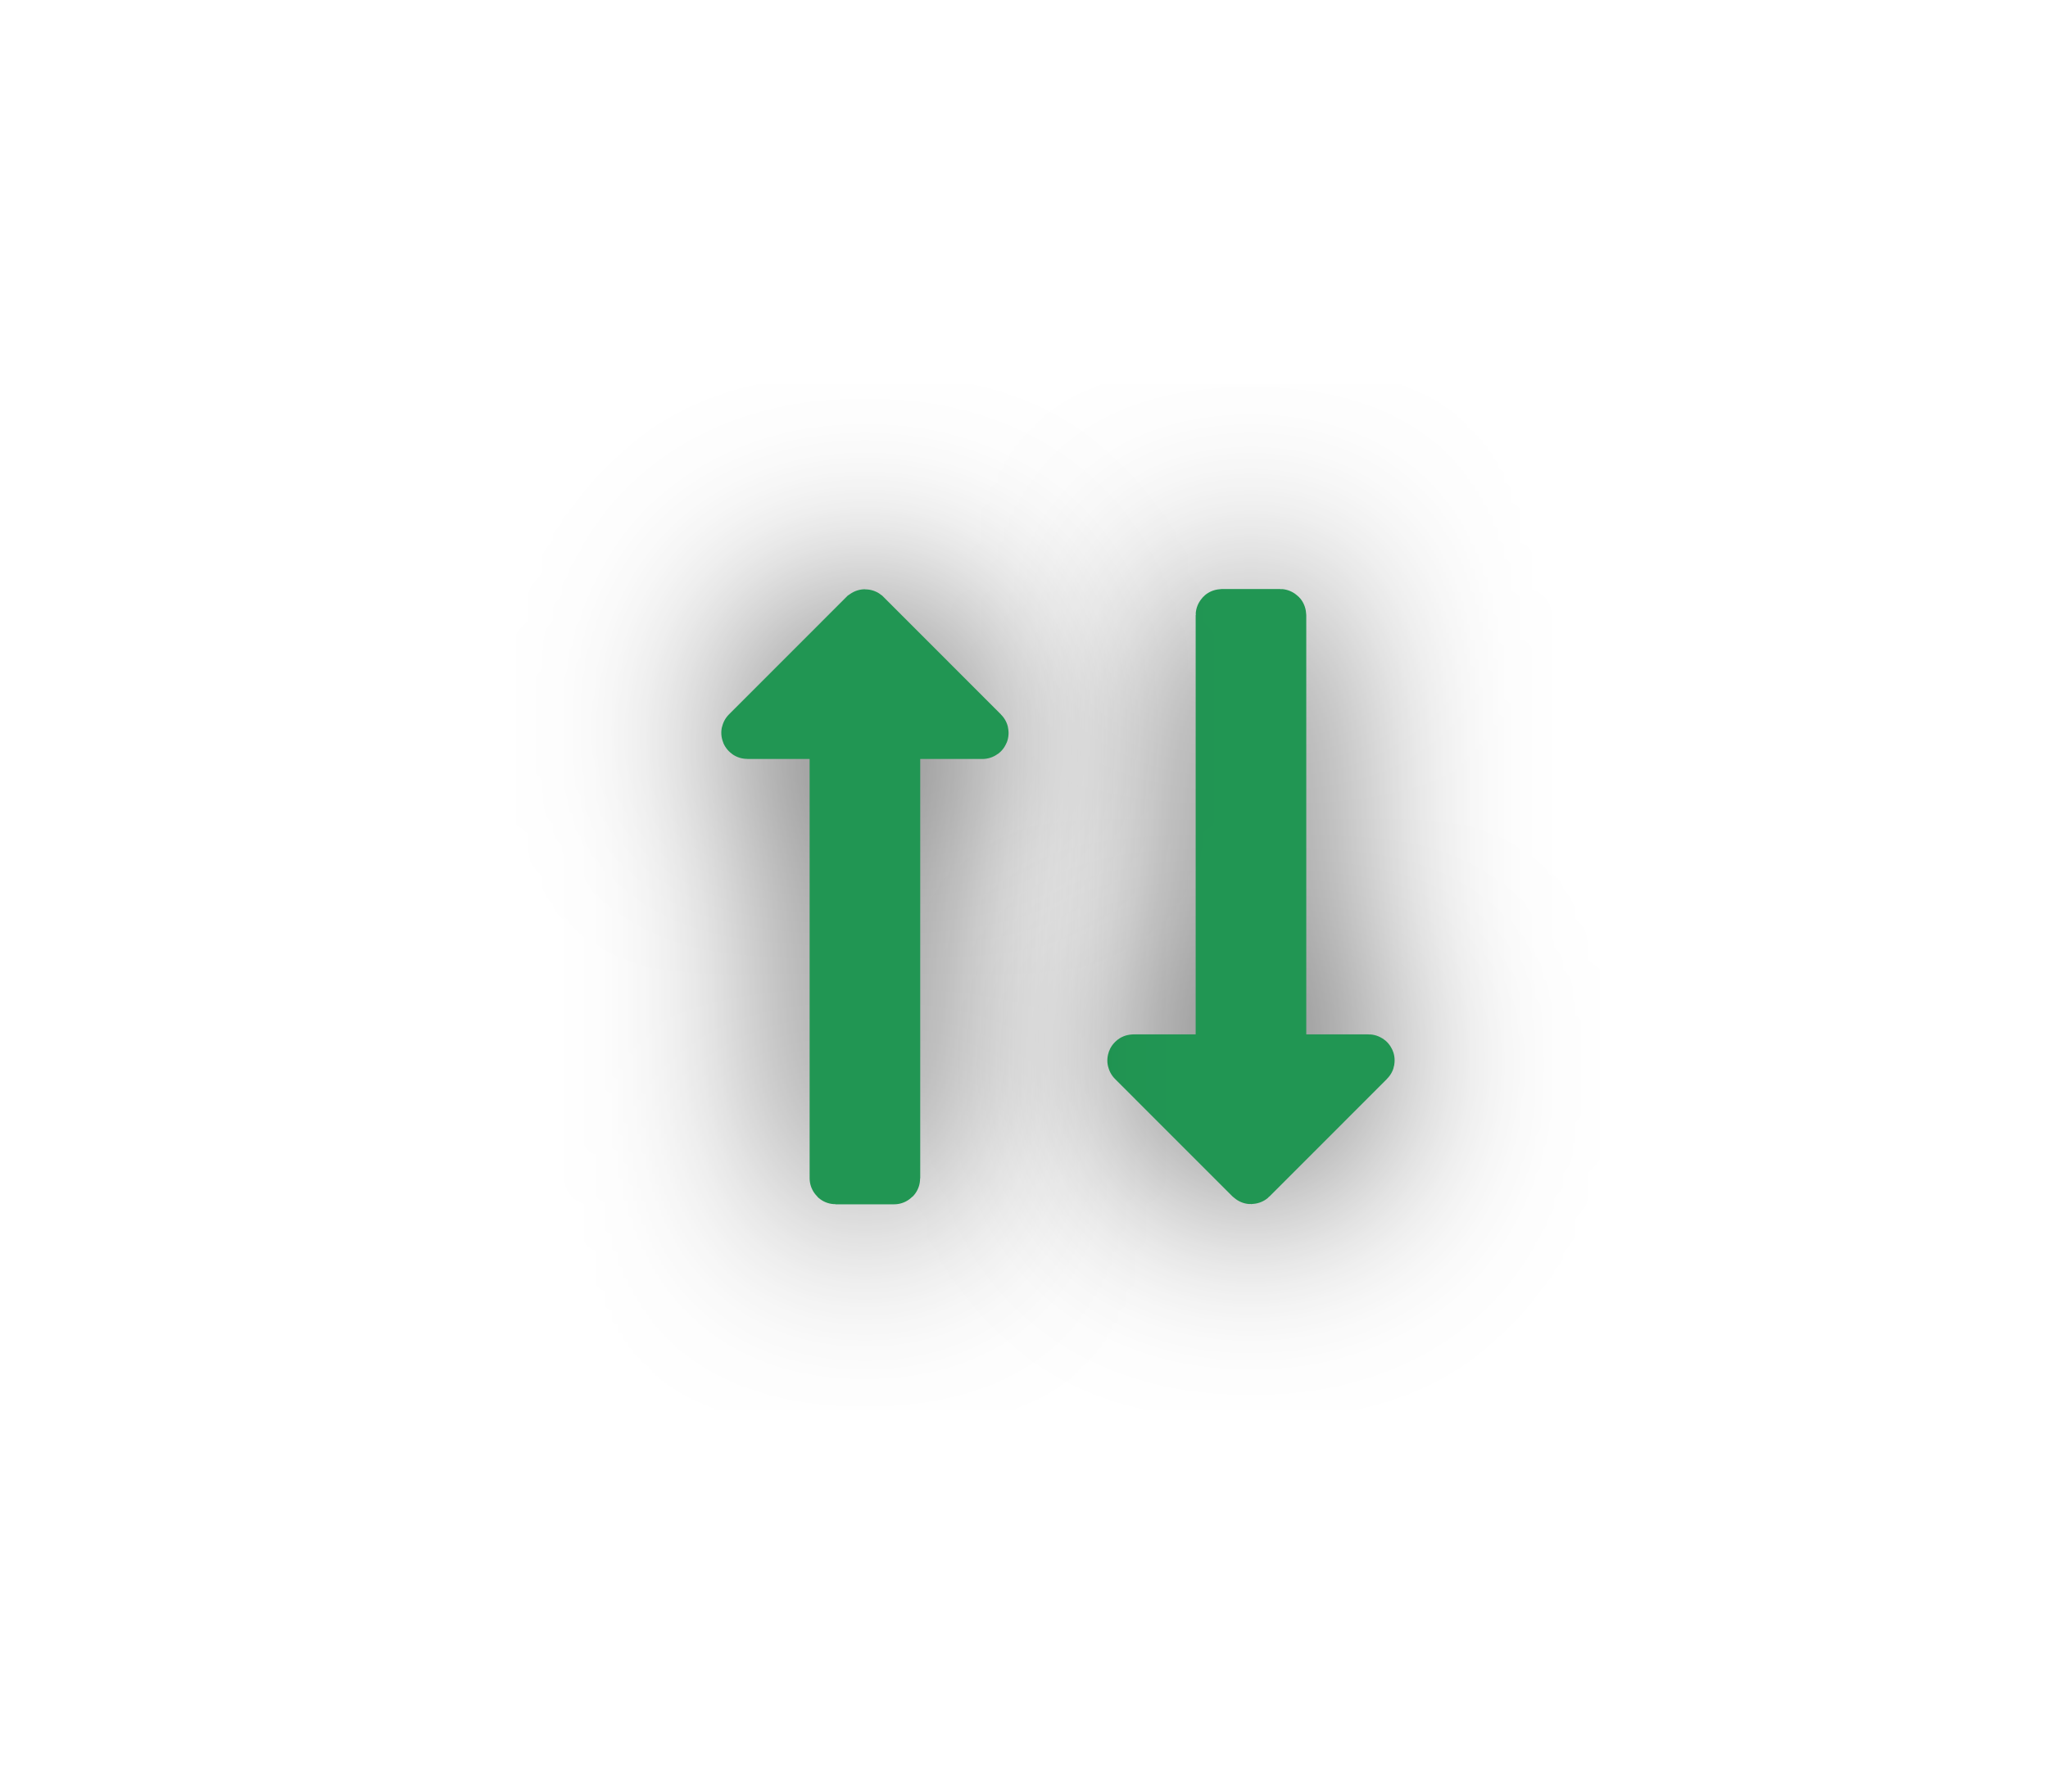
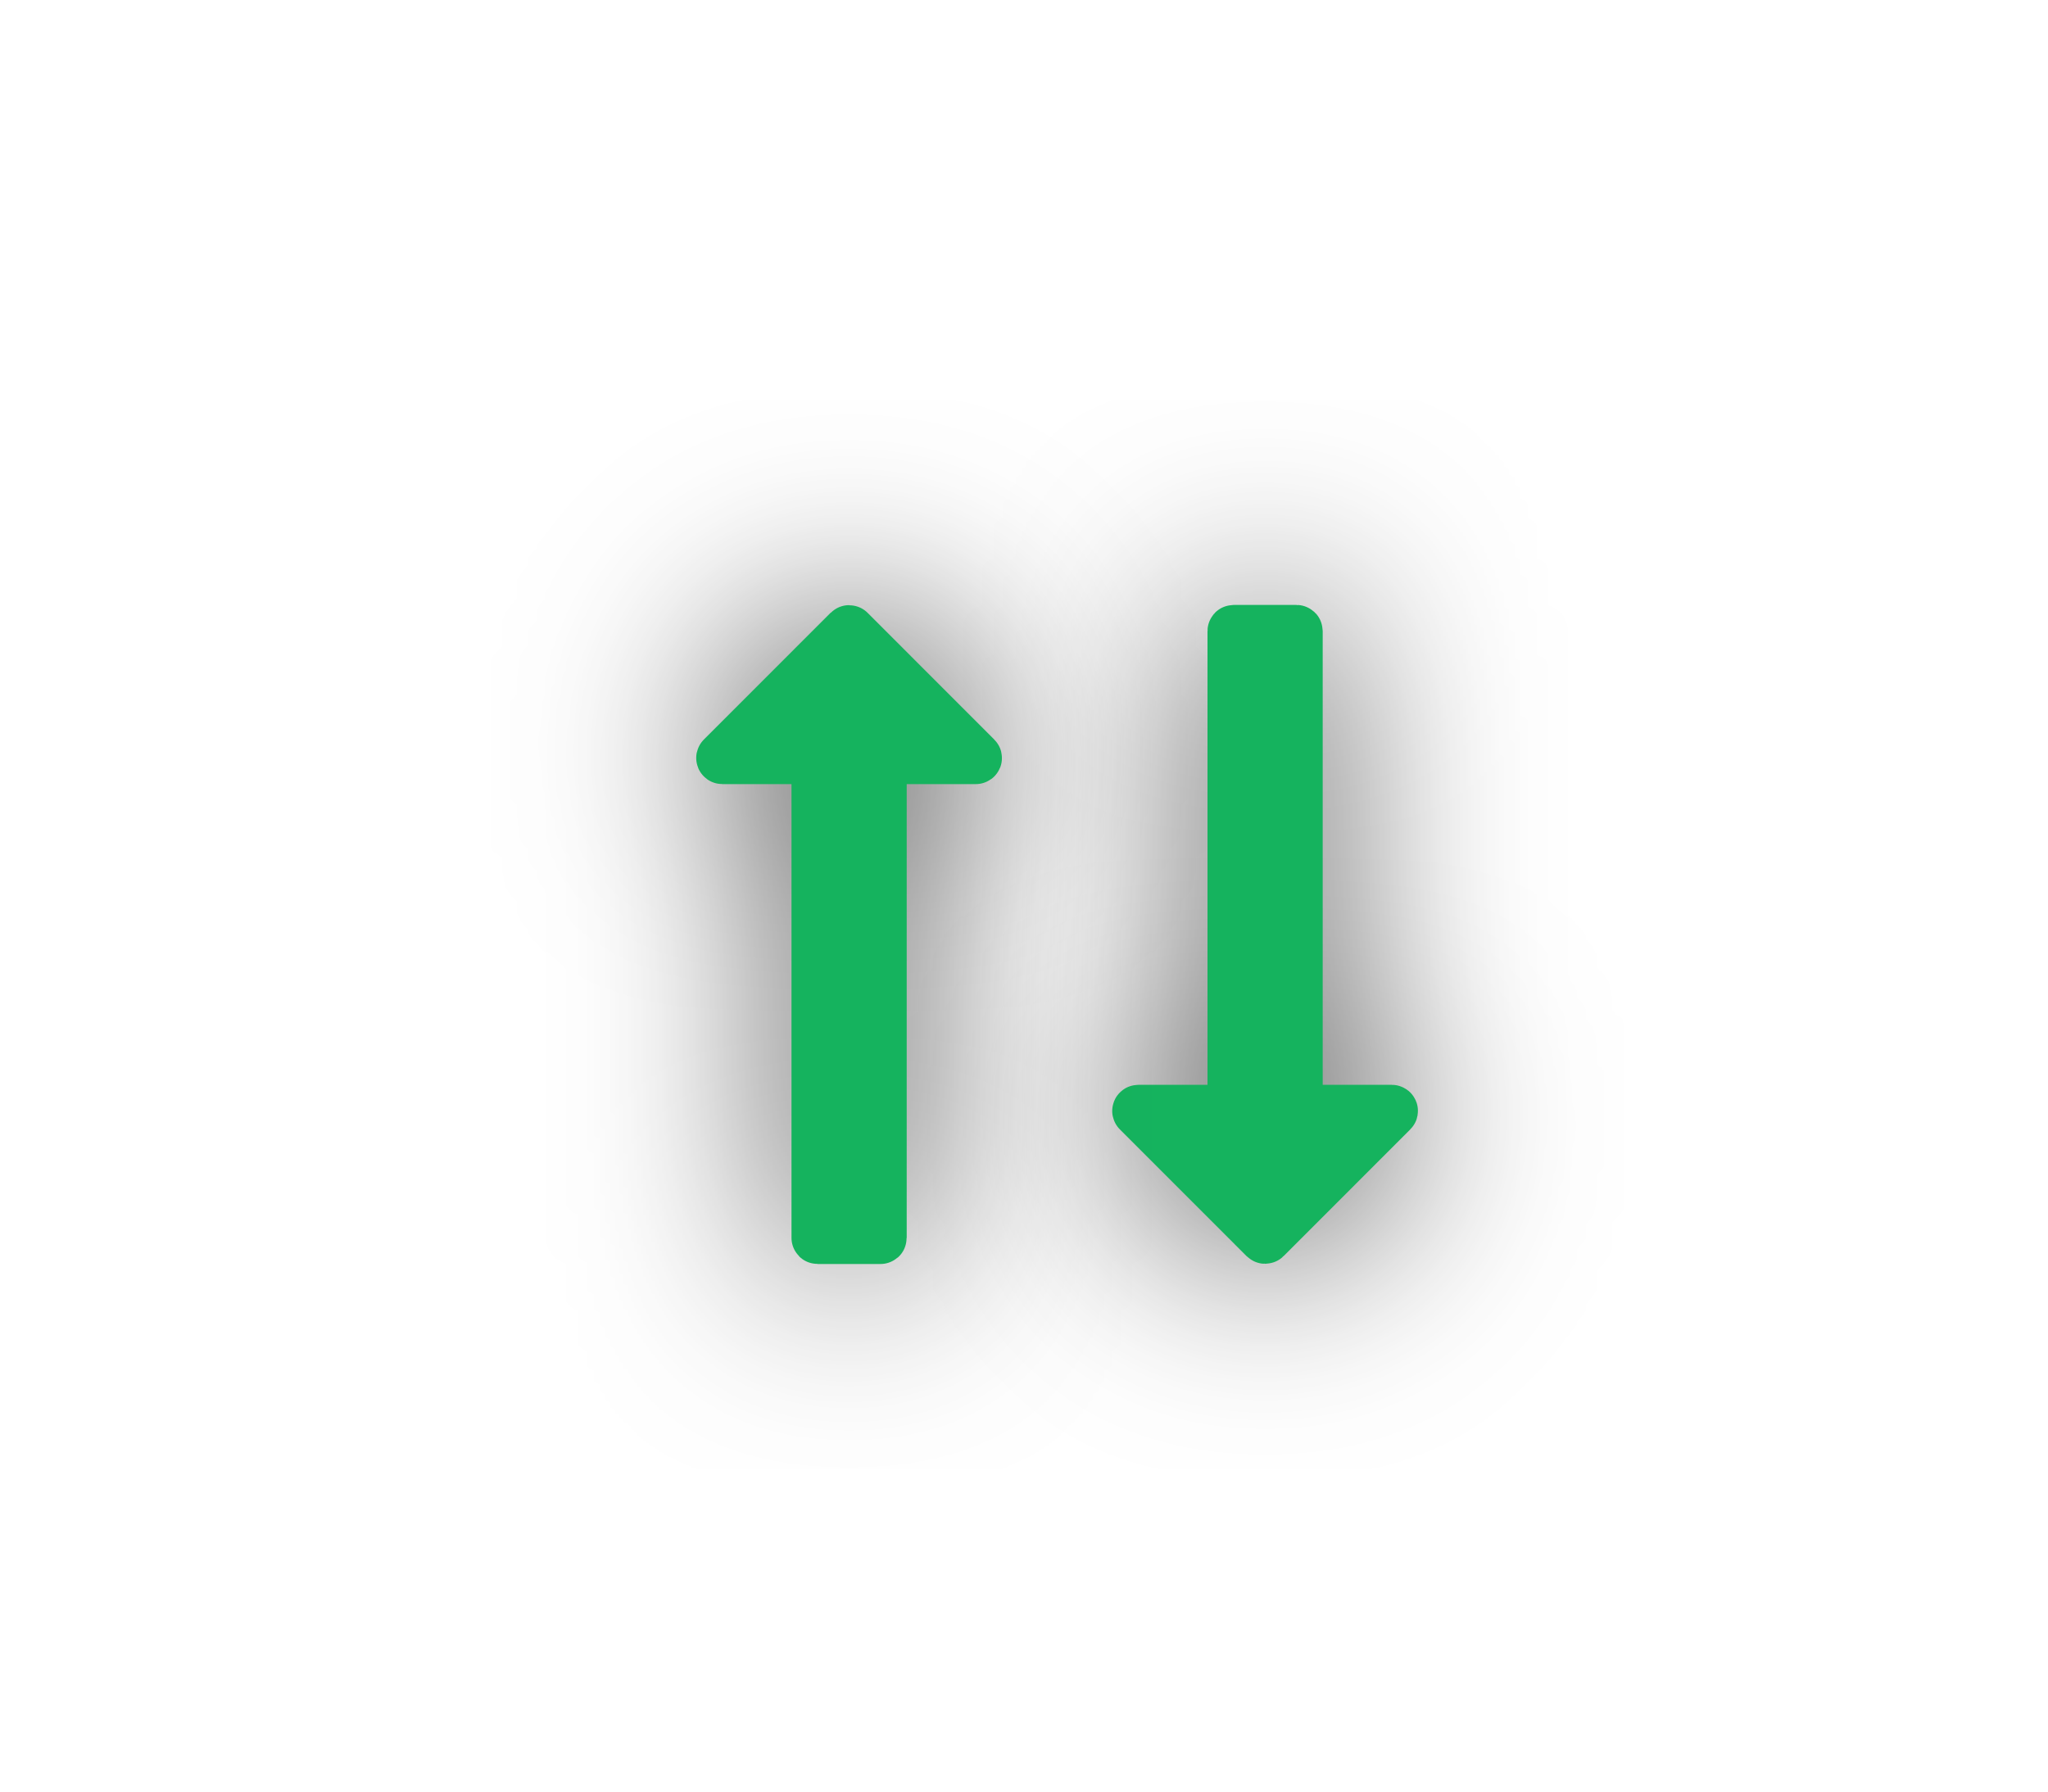
<svg xmlns="http://www.w3.org/2000/svg" width="40" height="35" viewBox="0 0 40 35" fill="none">
  <g filter="url(#filter0_d)">
-     <path d="M23.863 12.007H25.003C25.009 12.007 25.013 12.012 25.013 12.017V20.707H26.729C26.738 20.707 26.743 20.718 26.736 20.724L24.441 23.02C24.437 23.024 24.43 23.024 24.426 23.02L22.131 20.724C22.124 20.718 22.129 20.707 22.137 20.707H23.853V12.017C23.853 12.012 23.858 12.007 23.863 12.007Z" fill="#219653" />
-     <path d="M23.863 12.007H25.003C25.009 12.007 25.013 12.012 25.013 12.017V20.707H26.729C26.738 20.707 26.743 20.718 26.736 20.724L24.441 23.02C24.437 23.024 24.43 23.024 24.426 23.02L22.131 20.724C22.124 20.718 22.129 20.707 22.137 20.707H23.853V12.017C23.853 12.012 23.858 12.007 23.863 12.007Z" stroke="#219653" />
+     <path d="M24.093 12.318H25.323C25.329 12.318 25.334 12.323 25.334 12.328V21.693H27.184C27.193 21.693 27.198 21.704 27.191 21.71L24.716 24.186C24.712 24.19 24.705 24.19 24.701 24.186L22.226 21.71C22.219 21.704 22.224 21.693 22.233 21.693H24.084V12.328C24.084 12.323 24.088 12.318 24.093 12.318Z" fill="#15B35E" />
+     <path d="M24.093 12.318H25.323C25.329 12.318 25.334 12.323 25.334 12.328V21.693H27.184C27.193 21.693 27.198 21.704 27.191 21.71L24.716 24.186C24.712 24.19 24.705 24.19 24.701 24.186L22.226 21.71C22.219 21.704 22.224 21.693 22.233 21.693H24.084V12.328C24.084 12.323 24.088 12.318 24.093 12.318Z" stroke="#15B35E" />
  </g>
  <g filter="url(#filter1_d)">
-     <path d="M16.323 23.027H17.463C17.469 23.027 17.473 23.023 17.473 23.017V14.327H19.189C19.198 14.327 19.203 14.316 19.196 14.31L16.901 12.014C16.897 12.011 16.89 12.011 16.886 12.014L14.591 14.31C14.584 14.316 14.589 14.327 14.598 14.327H16.313V23.017C16.313 23.023 16.318 23.027 16.323 23.027Z" fill="#219653" />
-     <path d="M16.323 23.027H17.463C17.469 23.027 17.473 23.023 17.473 23.017V14.327H19.189C19.198 14.327 19.203 14.316 19.196 14.31L16.901 12.014C16.897 12.011 16.89 12.011 16.886 12.014L14.591 14.31C14.584 14.316 14.589 14.327 14.598 14.327H16.313V23.017C16.313 23.023 16.318 23.027 16.323 23.027Z" stroke="#219653" />
+     <path d="M15.969 24.193H17.198C17.204 24.193 17.209 24.189 17.209 24.183V14.818H19.059C19.068 14.818 19.073 14.807 19.066 14.801L16.591 12.325C16.587 12.321 16.58 12.321 16.576 12.325L14.101 14.801C14.094 14.807 14.099 14.818 14.108 14.818H15.959V24.183C15.959 24.189 15.963 24.193 15.969 24.193Z" fill="#15B35E" />
+     <path d="M15.969 24.193H17.198C17.204 24.193 17.209 24.189 17.209 24.183V14.818H19.059C19.068 14.818 19.073 14.807 19.066 14.801L16.591 12.325C16.587 12.321 16.58 12.321 16.576 12.325L14.101 14.801C14.094 14.807 14.099 14.818 14.108 14.818H15.959V24.183C15.959 24.189 15.963 24.193 15.969 24.193Z" stroke="#15B35E" />
  </g>
  <defs>
-     <filter id="filter0_d" x="17.627" y="7.507" width="13.614" height="20.016" filterUnits="userSpaceOnUse" color-interpolation-filters="sRGB">
+     <filter id="filter0_d" x="17.722" y="7.818" width="13.974" height="20.871" filterUnits="userSpaceOnUse" color-interpolation-filters="sRGB">
      <feFlood flood-opacity="0" result="BackgroundImageFix" />
      <feColorMatrix in="SourceAlpha" type="matrix" values="0 0 0 0 0 0 0 0 0 0 0 0 0 0 0 0 0 0 127 0" />
      <feOffset />
      <feGaussianBlur stdDeviation="2" />
      <feColorMatrix type="matrix" values="0 0 0 0 0 0 0 0 0 0 0 0 0 0 0 0 0 0 0.75 0" />
      <feBlend mode="normal" in2="BackgroundImageFix" result="effect1_dropShadow" />
      <feBlend mode="normal" in="SourceGraphic" in2="effect1_dropShadow" result="shape" />
    </filter>
-     <filter id="filter1_d" x="10.086" y="7.511" width="13.614" height="20.016" filterUnits="userSpaceOnUse" color-interpolation-filters="sRGB">
+     <filter id="filter1_d" x="9.597" y="7.822" width="13.974" height="20.871" filterUnits="userSpaceOnUse" color-interpolation-filters="sRGB">
      <feFlood flood-opacity="0" result="BackgroundImageFix" />
      <feColorMatrix in="SourceAlpha" type="matrix" values="0 0 0 0 0 0 0 0 0 0 0 0 0 0 0 0 0 0 127 0" />
      <feOffset />
      <feGaussianBlur stdDeviation="2" />
      <feColorMatrix type="matrix" values="0 0 0 0 0 0 0 0 0 0 0 0 0 0 0 0 0 0 0.75 0" />
      <feBlend mode="normal" in2="BackgroundImageFix" result="effect1_dropShadow" />
      <feBlend mode="normal" in="SourceGraphic" in2="effect1_dropShadow" result="shape" />
    </filter>
  </defs>
</svg>
